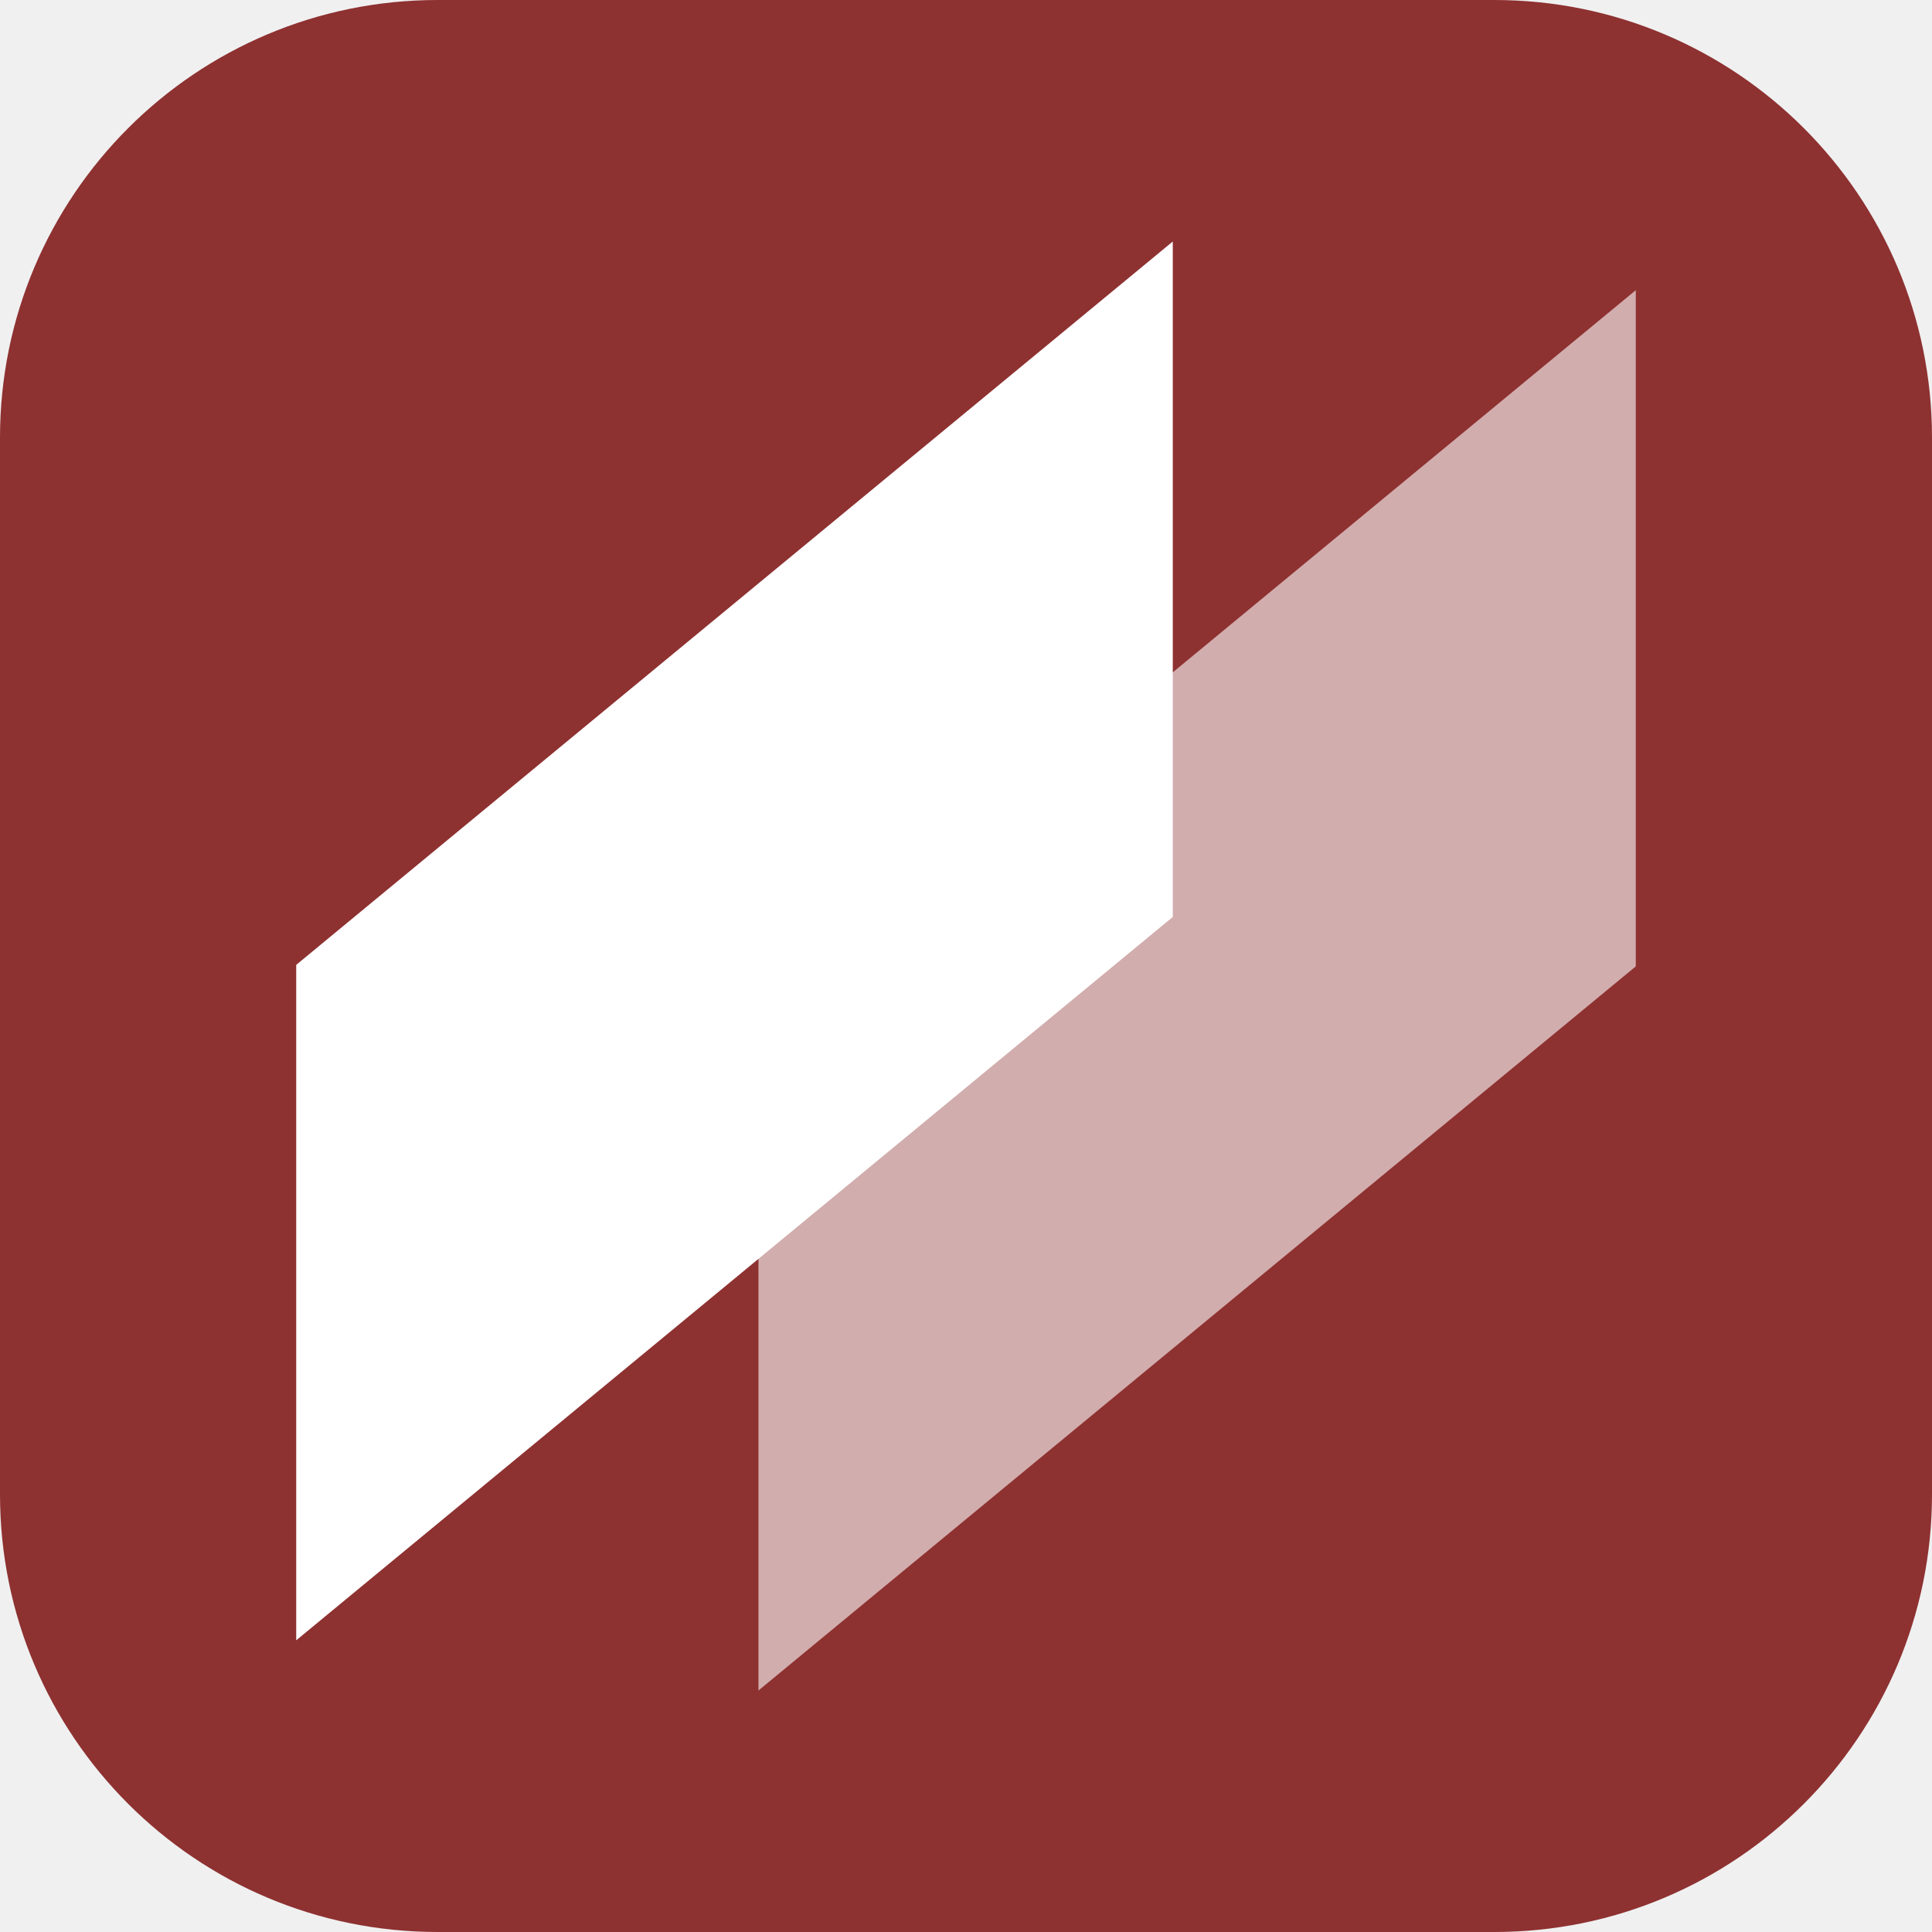
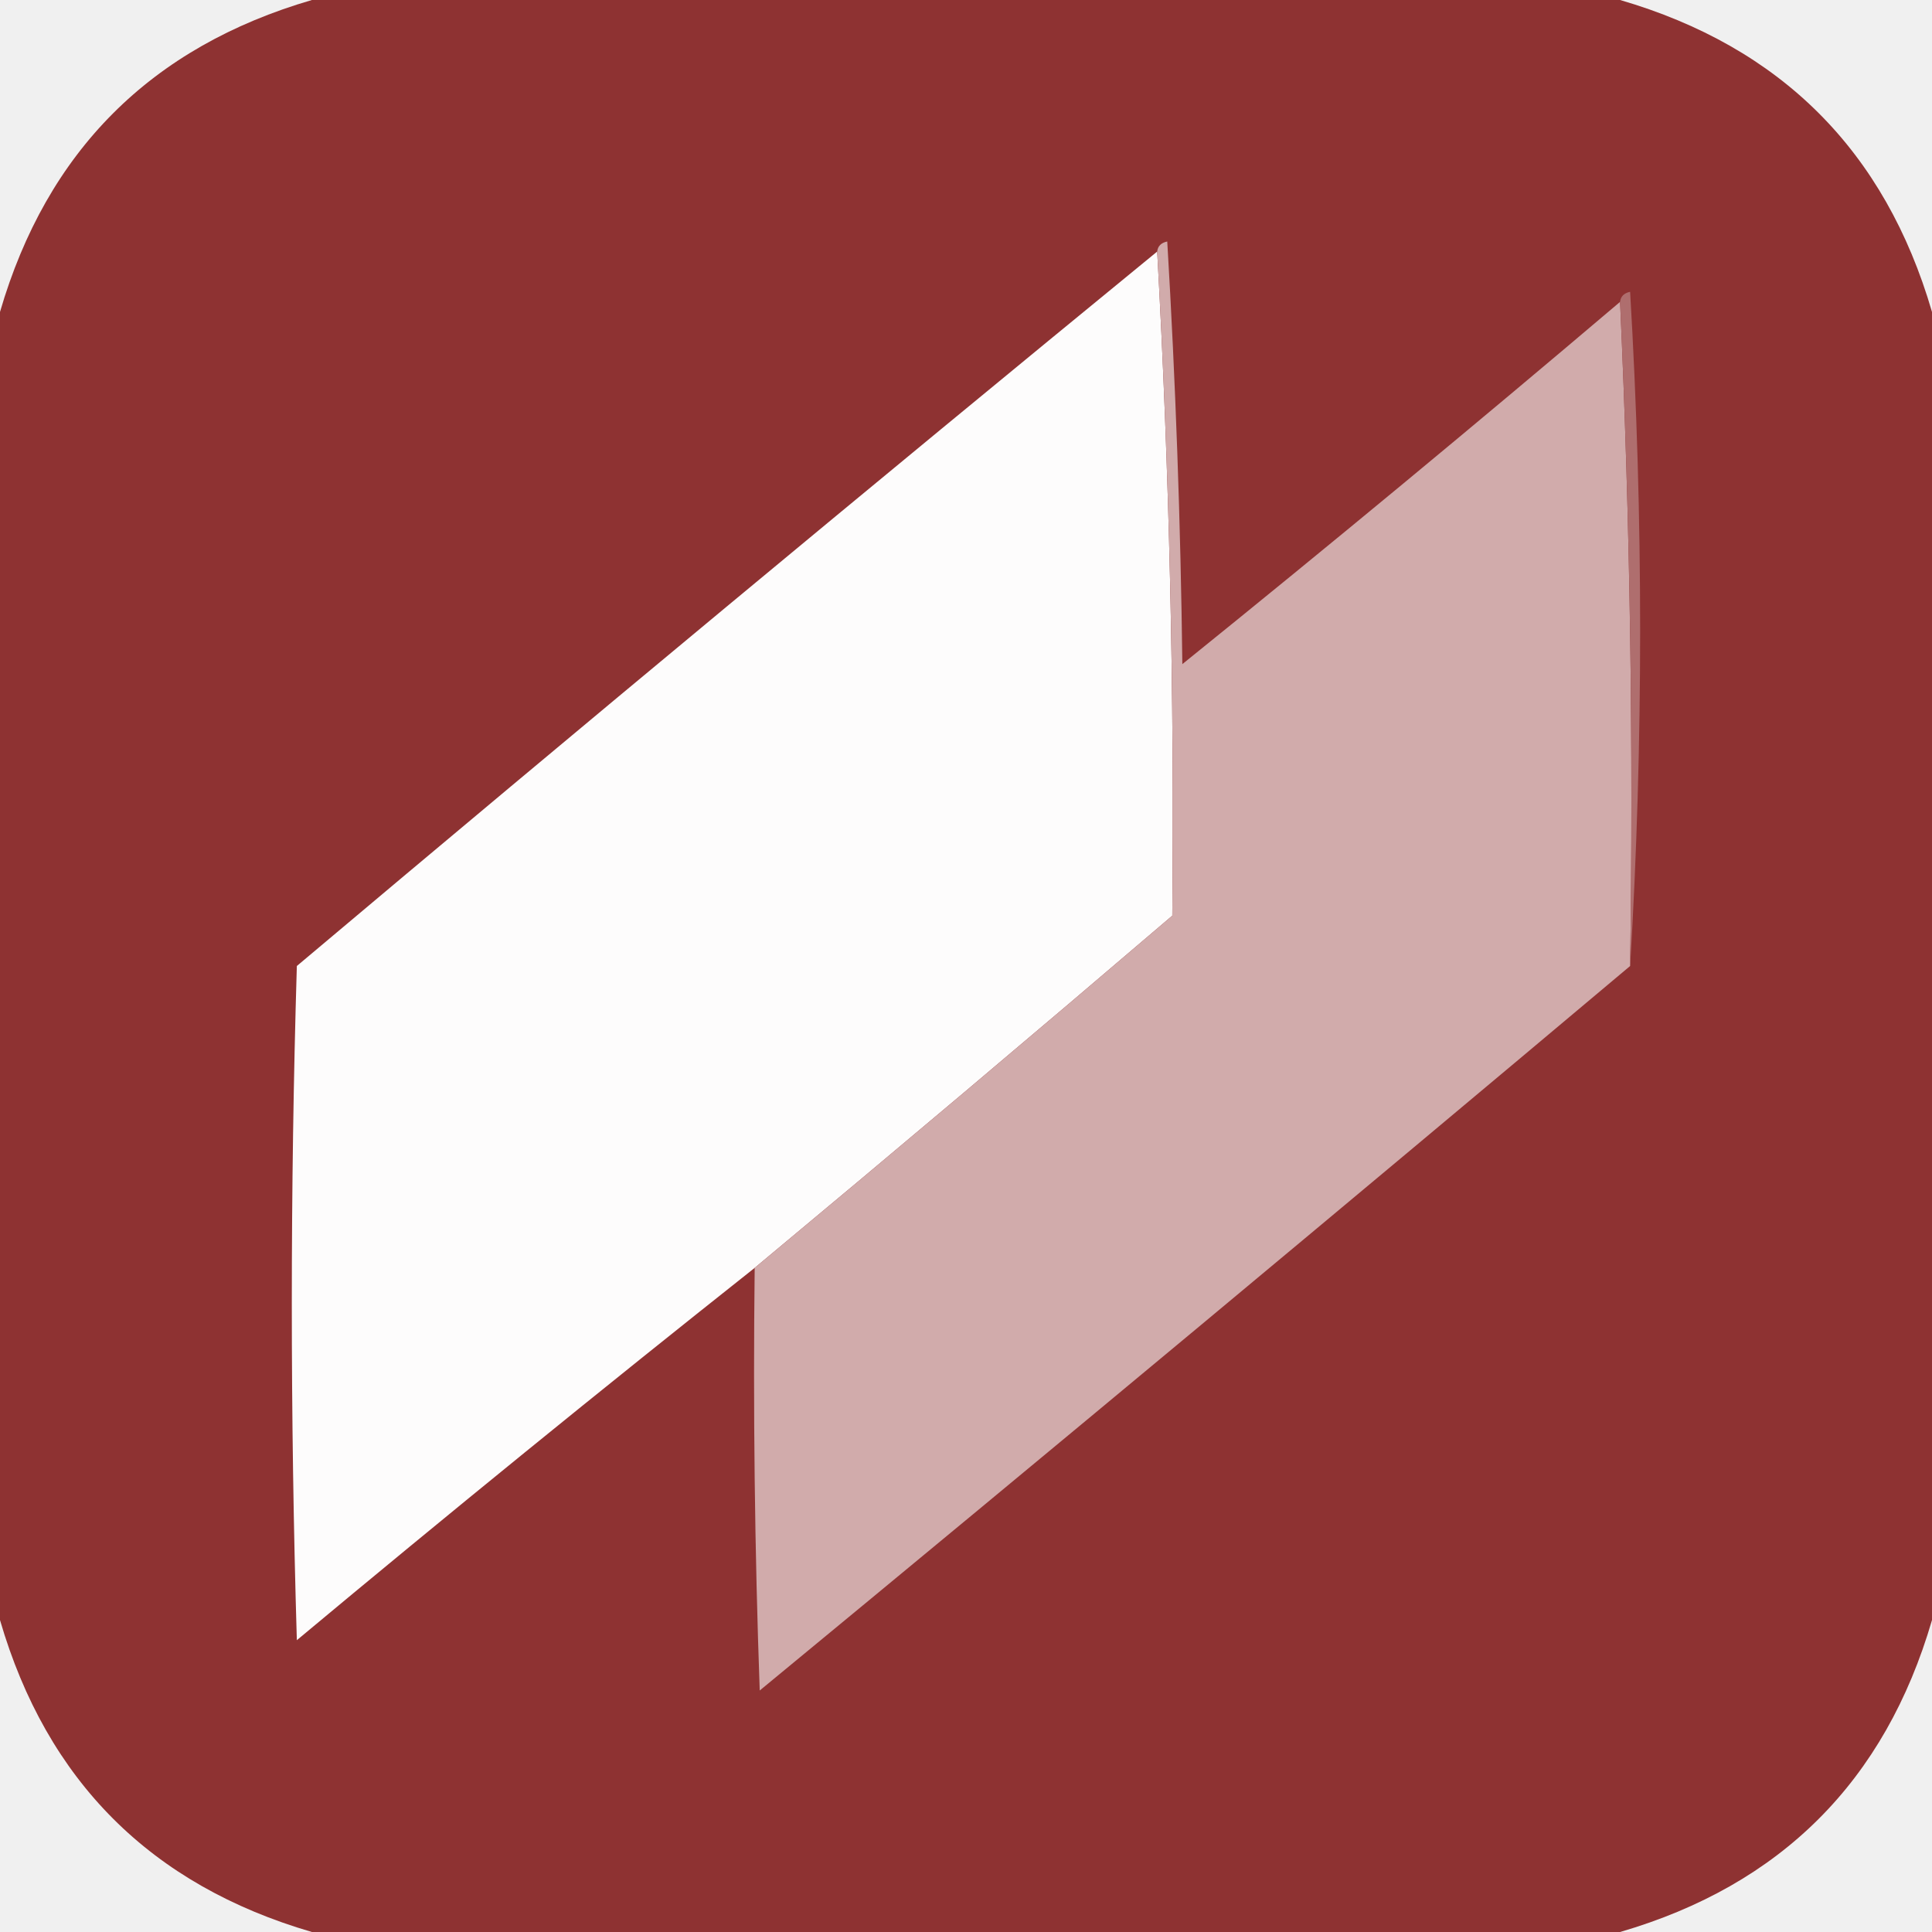
- <svg xmlns="http://www.w3.org/2000/svg" xml:space="preserve" viewBox="0 0 512 512">
-   <path d="M116 0h280c64.1 0 116 51.9 116 116v280c0 64.1-51.9 116-116 116H116C51.9 512 0 460.1 0 396V116C0 51.9 51.9 0 116 0" style="fill:#8e3131" />
-   <path d="M78.5 255.7 310.8 64v179L78.5 434.7z" style="fill:#fff" />
-   <path d="M201 268.8 433.5 76.9v179.2L201 448z" style="fill:#fff;fill-opacity:.6" />
+ <svg xmlns="http://www.w3.org/2000/svg" style="shape-rendering:geometricPrecision;text-rendering:geometricPrecision;image-rendering:optimizeQuality;fill-rule:evenodd;clip-rule:evenodd" viewBox="-0.5 -0.5 192 192">
+   <path style="opacity:.996" fill="#8e3131" d="M30.5-.5h130c16 4.667 26.333 15 31 31v130c-4.667 16-15 26.333-31 31h-130c-16-4.667-26.333-15-31-31v-130c4.667-16 15-26.333 31-31z" />
+   <path style="opacity:1" fill="#fdfcfc" d="M114.5 24.5c1.21 21.83 1.71 43.83 1.5 66a4142.154 4142.154 0 0 1-41.5 35 2346.109 2346.109 0 0 0-45.5 37 1122.444 1122.444 0 0 1 0-67 8208.76 8208.76 0 0 1 85.5-71z" />
+   <path style="opacity:1" fill="#d1abab" d="M114.5 24.5c.06-.543.393-.876 1-1a883.57 883.57 0 0 1 1.5 42 2283.617 2283.617 0 0 0 43.5-36 1089.684 1089.684 0 0 1 1 66 11605.19 11605.19 0 0 1-86.5 72 882.407 882.407 0 0 1-.5-42 4142.154 4142.154 0 0 0 41.5-35c.21-22.17-.29-44.17-1.5-66z" />
+   <path style="opacity:1" fill="#af6e6e" d="M160.5 29.5c.06-.543.393-.876 1-1 1.328 22.496 1.328 44.83 0 67 .331-22.173-.003-44.173-1-66z" />
</svg>
